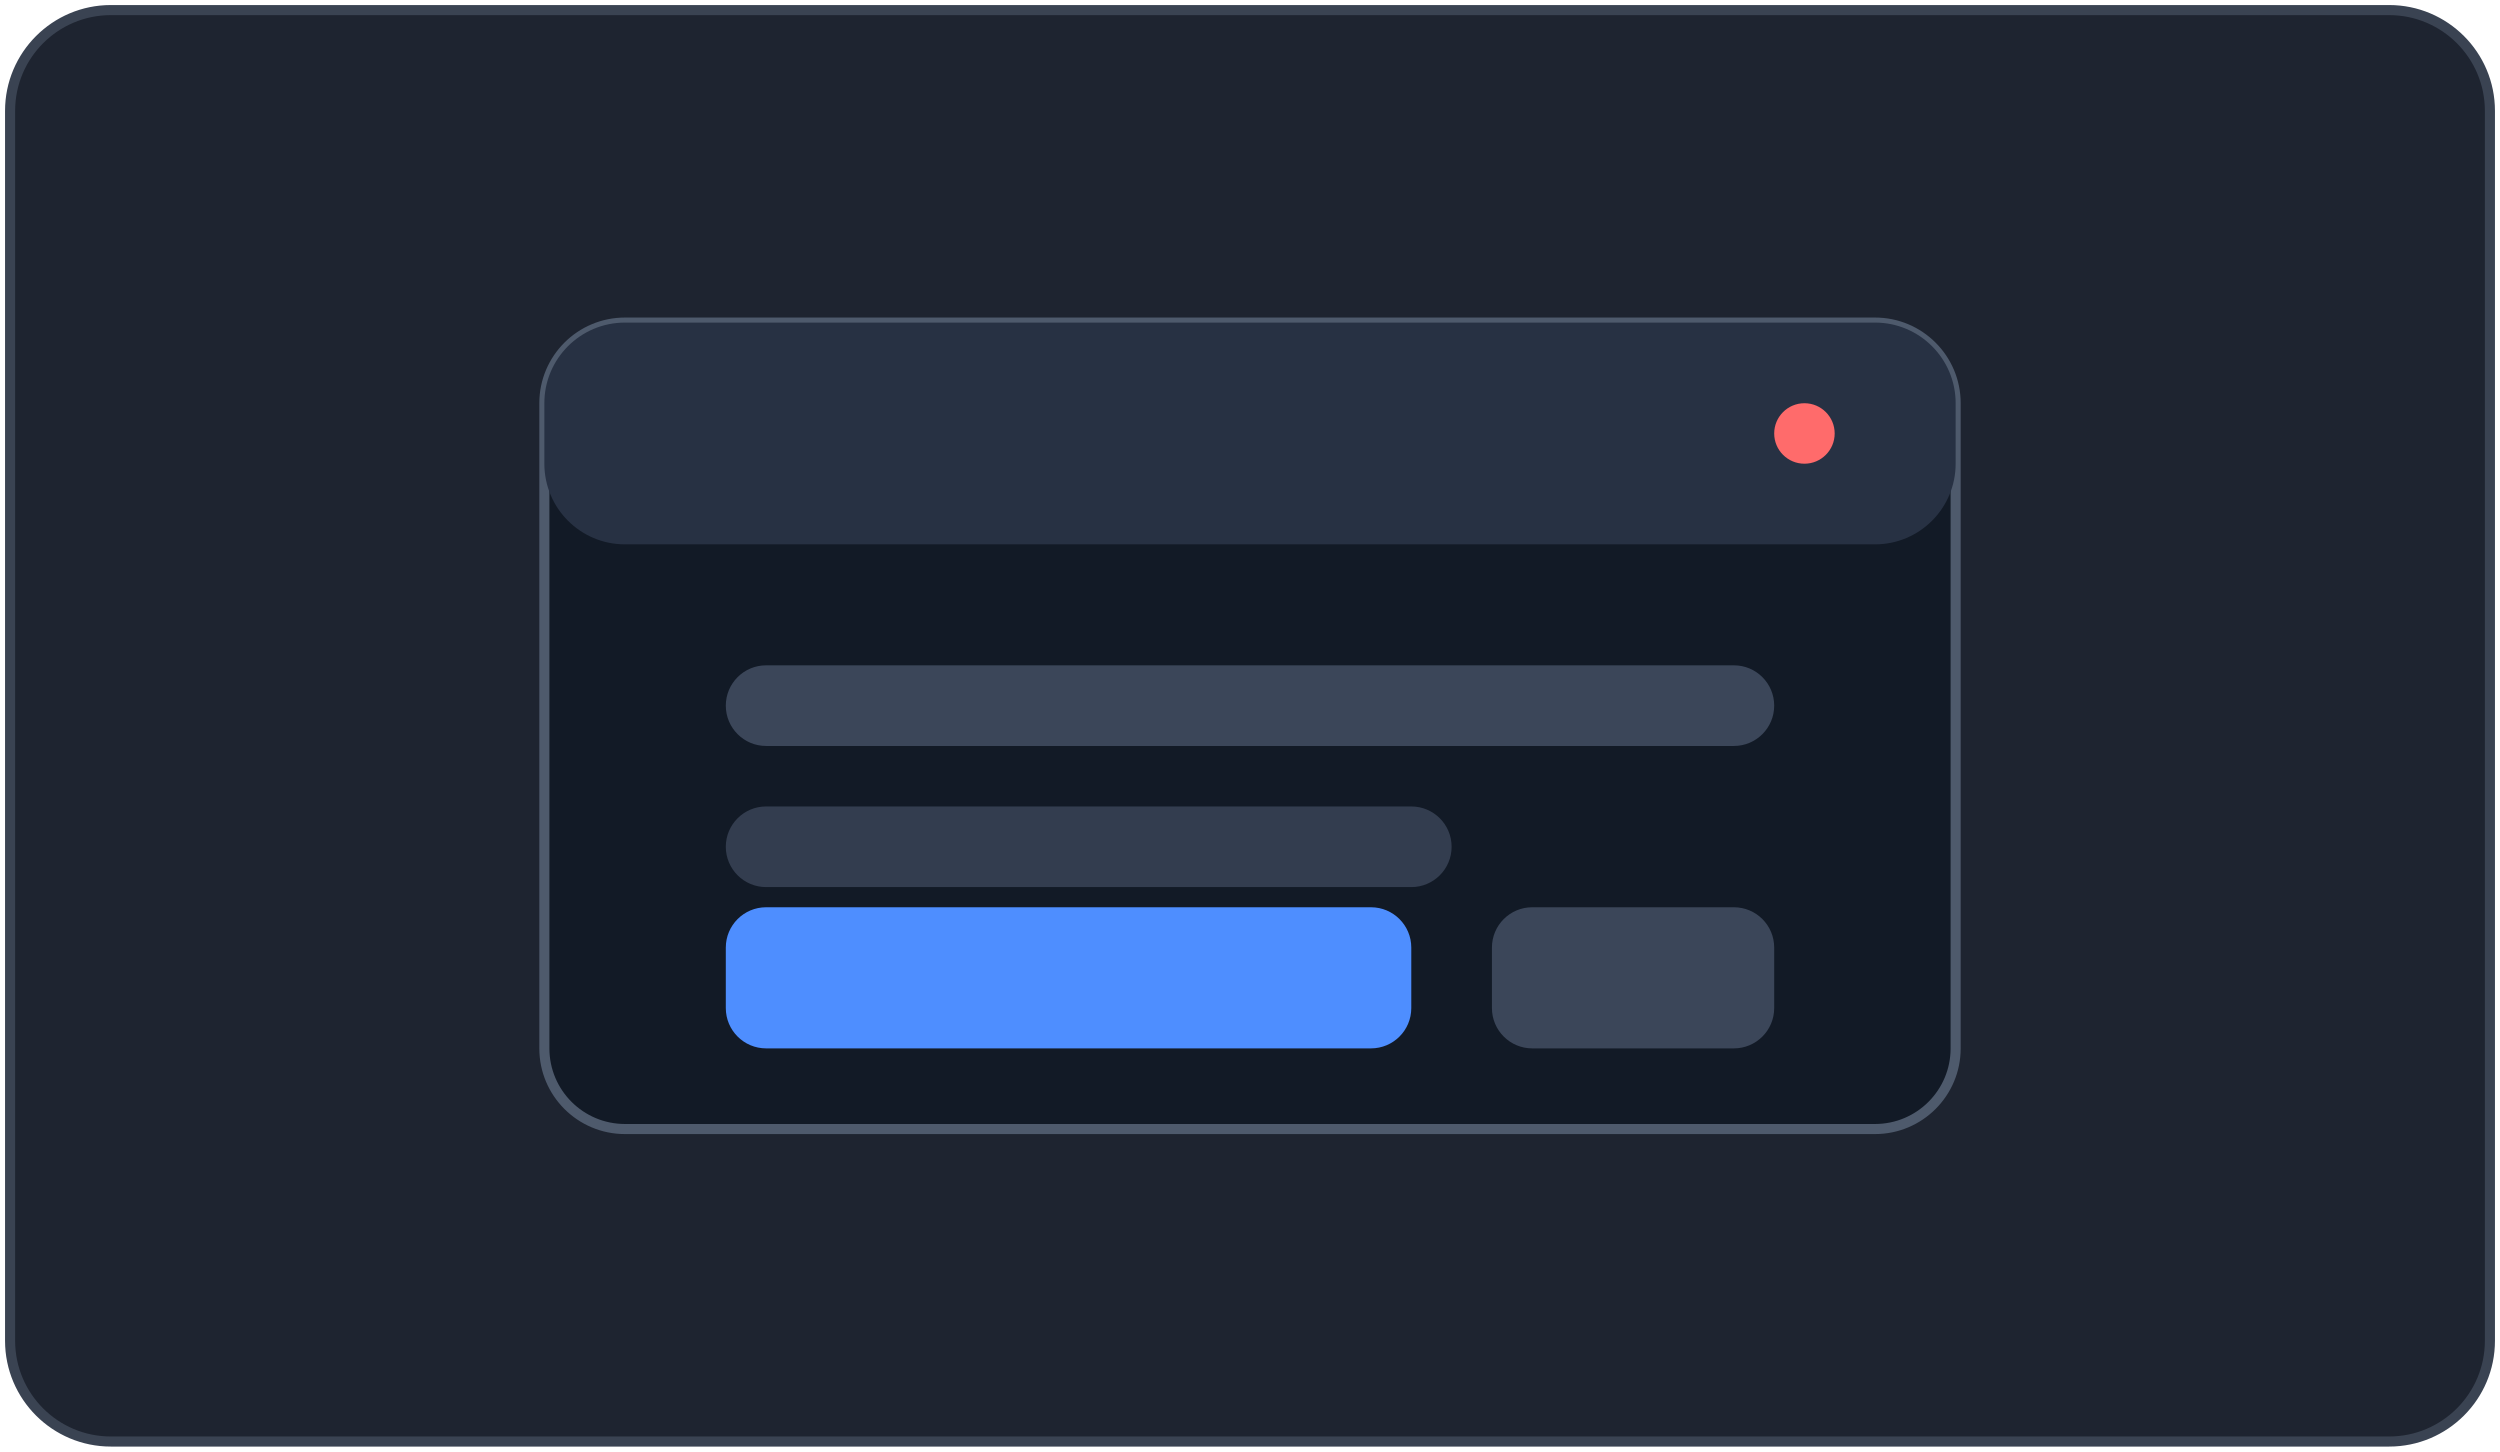
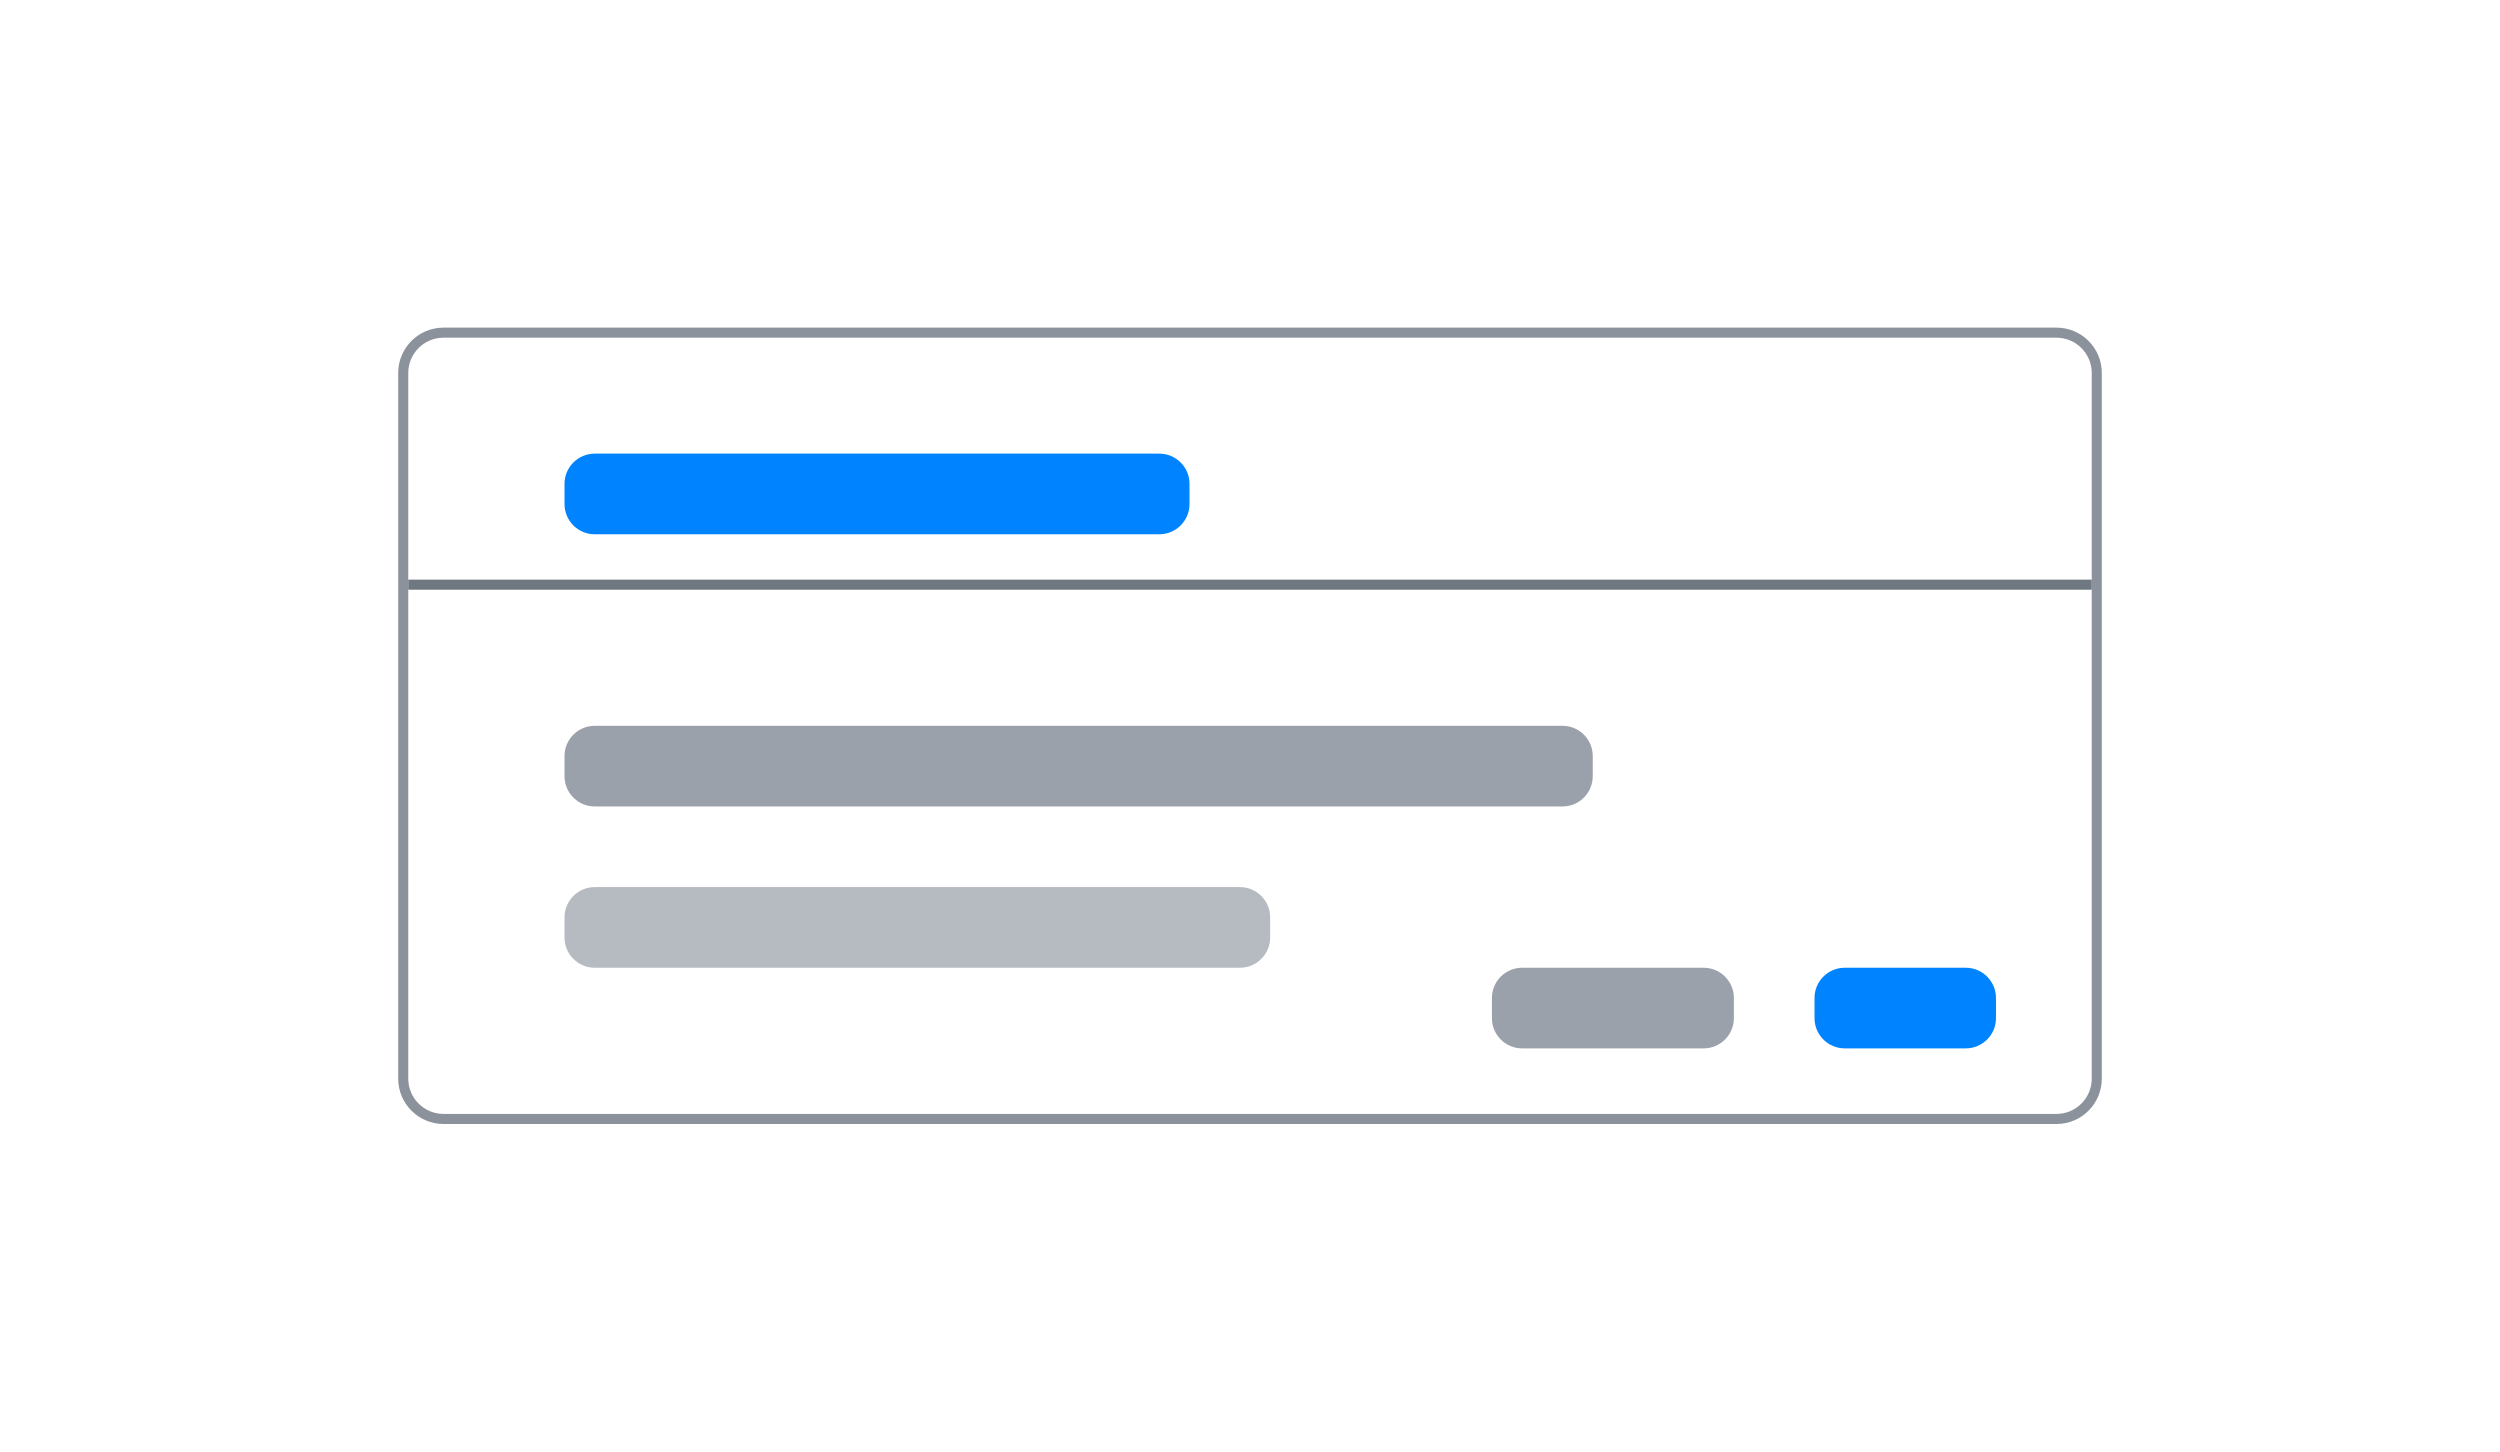
<svg xmlns="http://www.w3.org/2000/svg" width="248" height="144" viewBox="0 0 248 144" fill="none">
-   <rect x="1" y="1" width="246" height="142" rx="10" fill="#1E2430" stroke="#3A4352" />
-   <rect x="54" y="32" width="140" height="80" rx="8" fill="#121A26" stroke="#4E5A6C" />
-   <rect x="54" y="32" width="140" height="22" rx="8" fill="#273143" />
-   <rect x="72" y="66" width="104" height="8" rx="4" fill="#3B4659" />
-   <rect x="72" y="80" width="72" height="8" rx="4" fill="#333D4F" />
-   <rect x="148" y="90" width="28" height="14" rx="4" fill="#3B4659" />
-   <rect x="72" y="90" width="68" height="14" rx="4" fill="#4E8EFF" />
-   <circle cx="179" cy="43" r="3" fill="#FF6B6B" />
+   <rect x="40" y="33" width="168" height="78" rx="4" stroke="#8C929B" />
+   <path d="M40.5 58H207.5" stroke="#6F7781" />
+   <rect x="56" y="45" width="62" height="8" rx="3" fill="#0083FF" />
+   <rect x="56" y="72" width="102" height="8" rx="3" fill="#9AA1AA" />
+   <rect x="56" y="88" width="70" height="8" rx="3" fill="#9AA1AA" fill-opacity="0.72" />
+   <rect x="148" y="96" width="24" height="8" rx="3" fill="#9AA1AA" />
+   <rect x="180" y="96" width="18" height="8" rx="3" fill="#0083FF" />
</svg>
